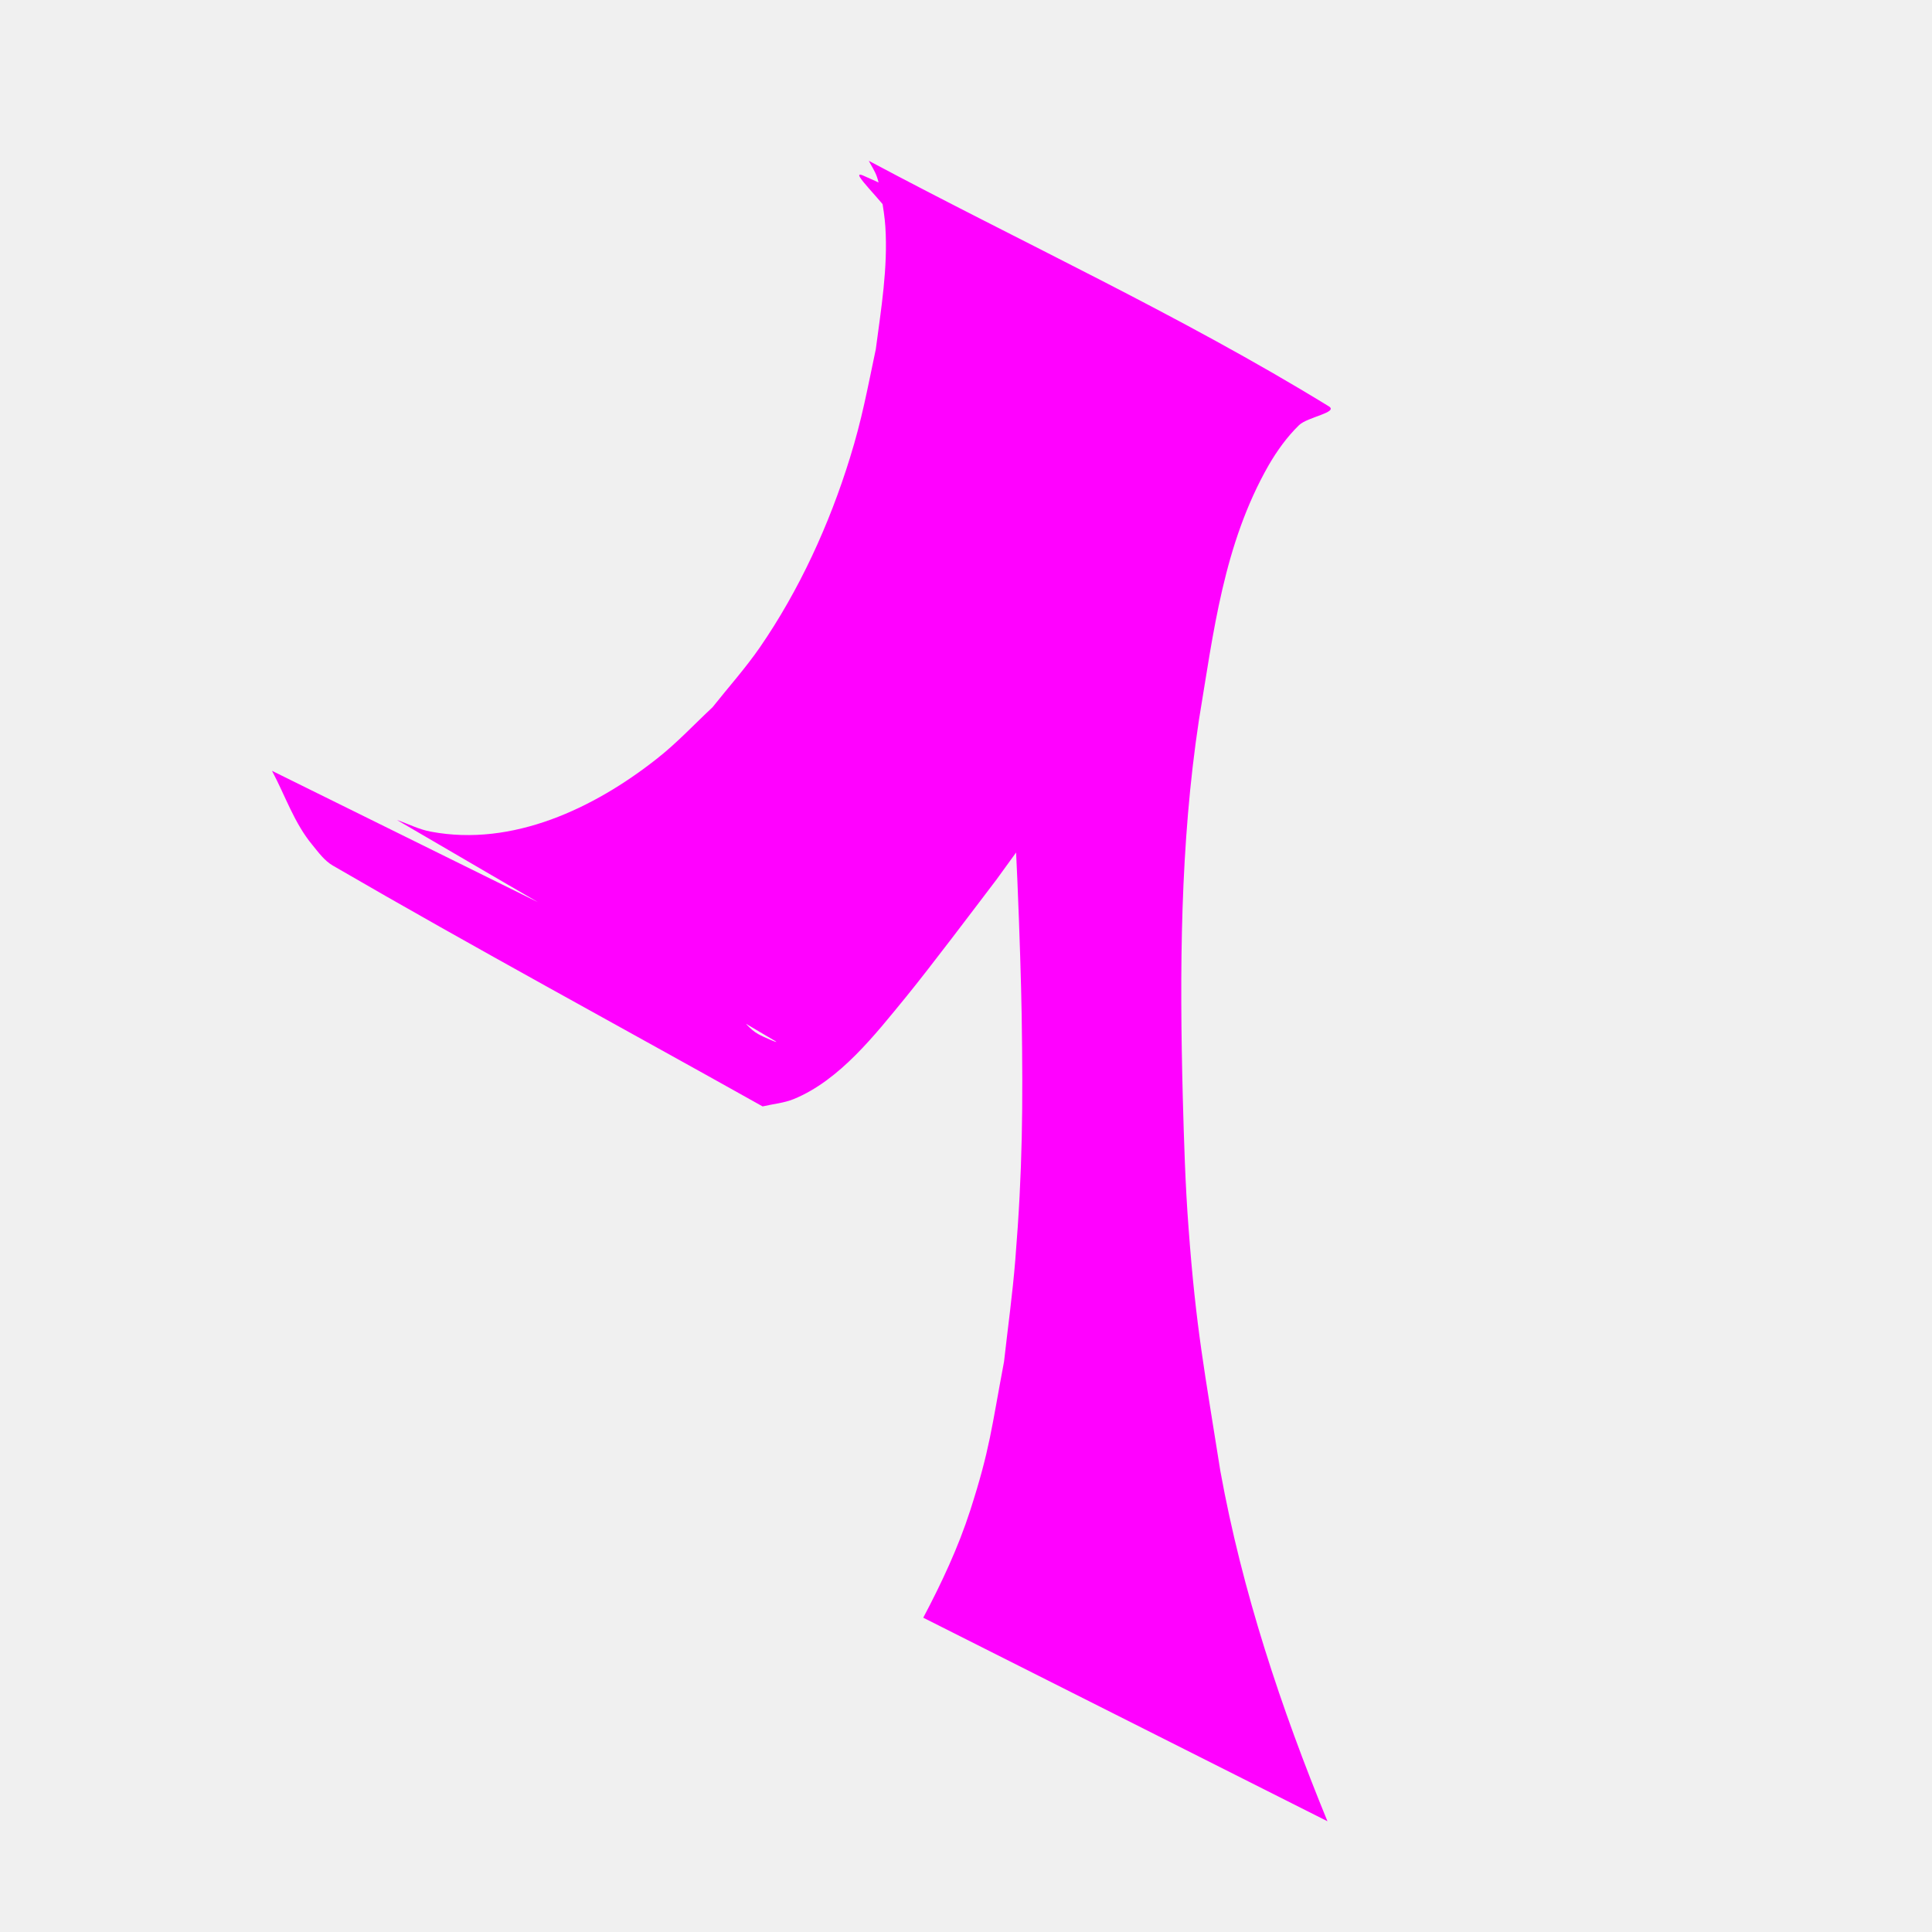
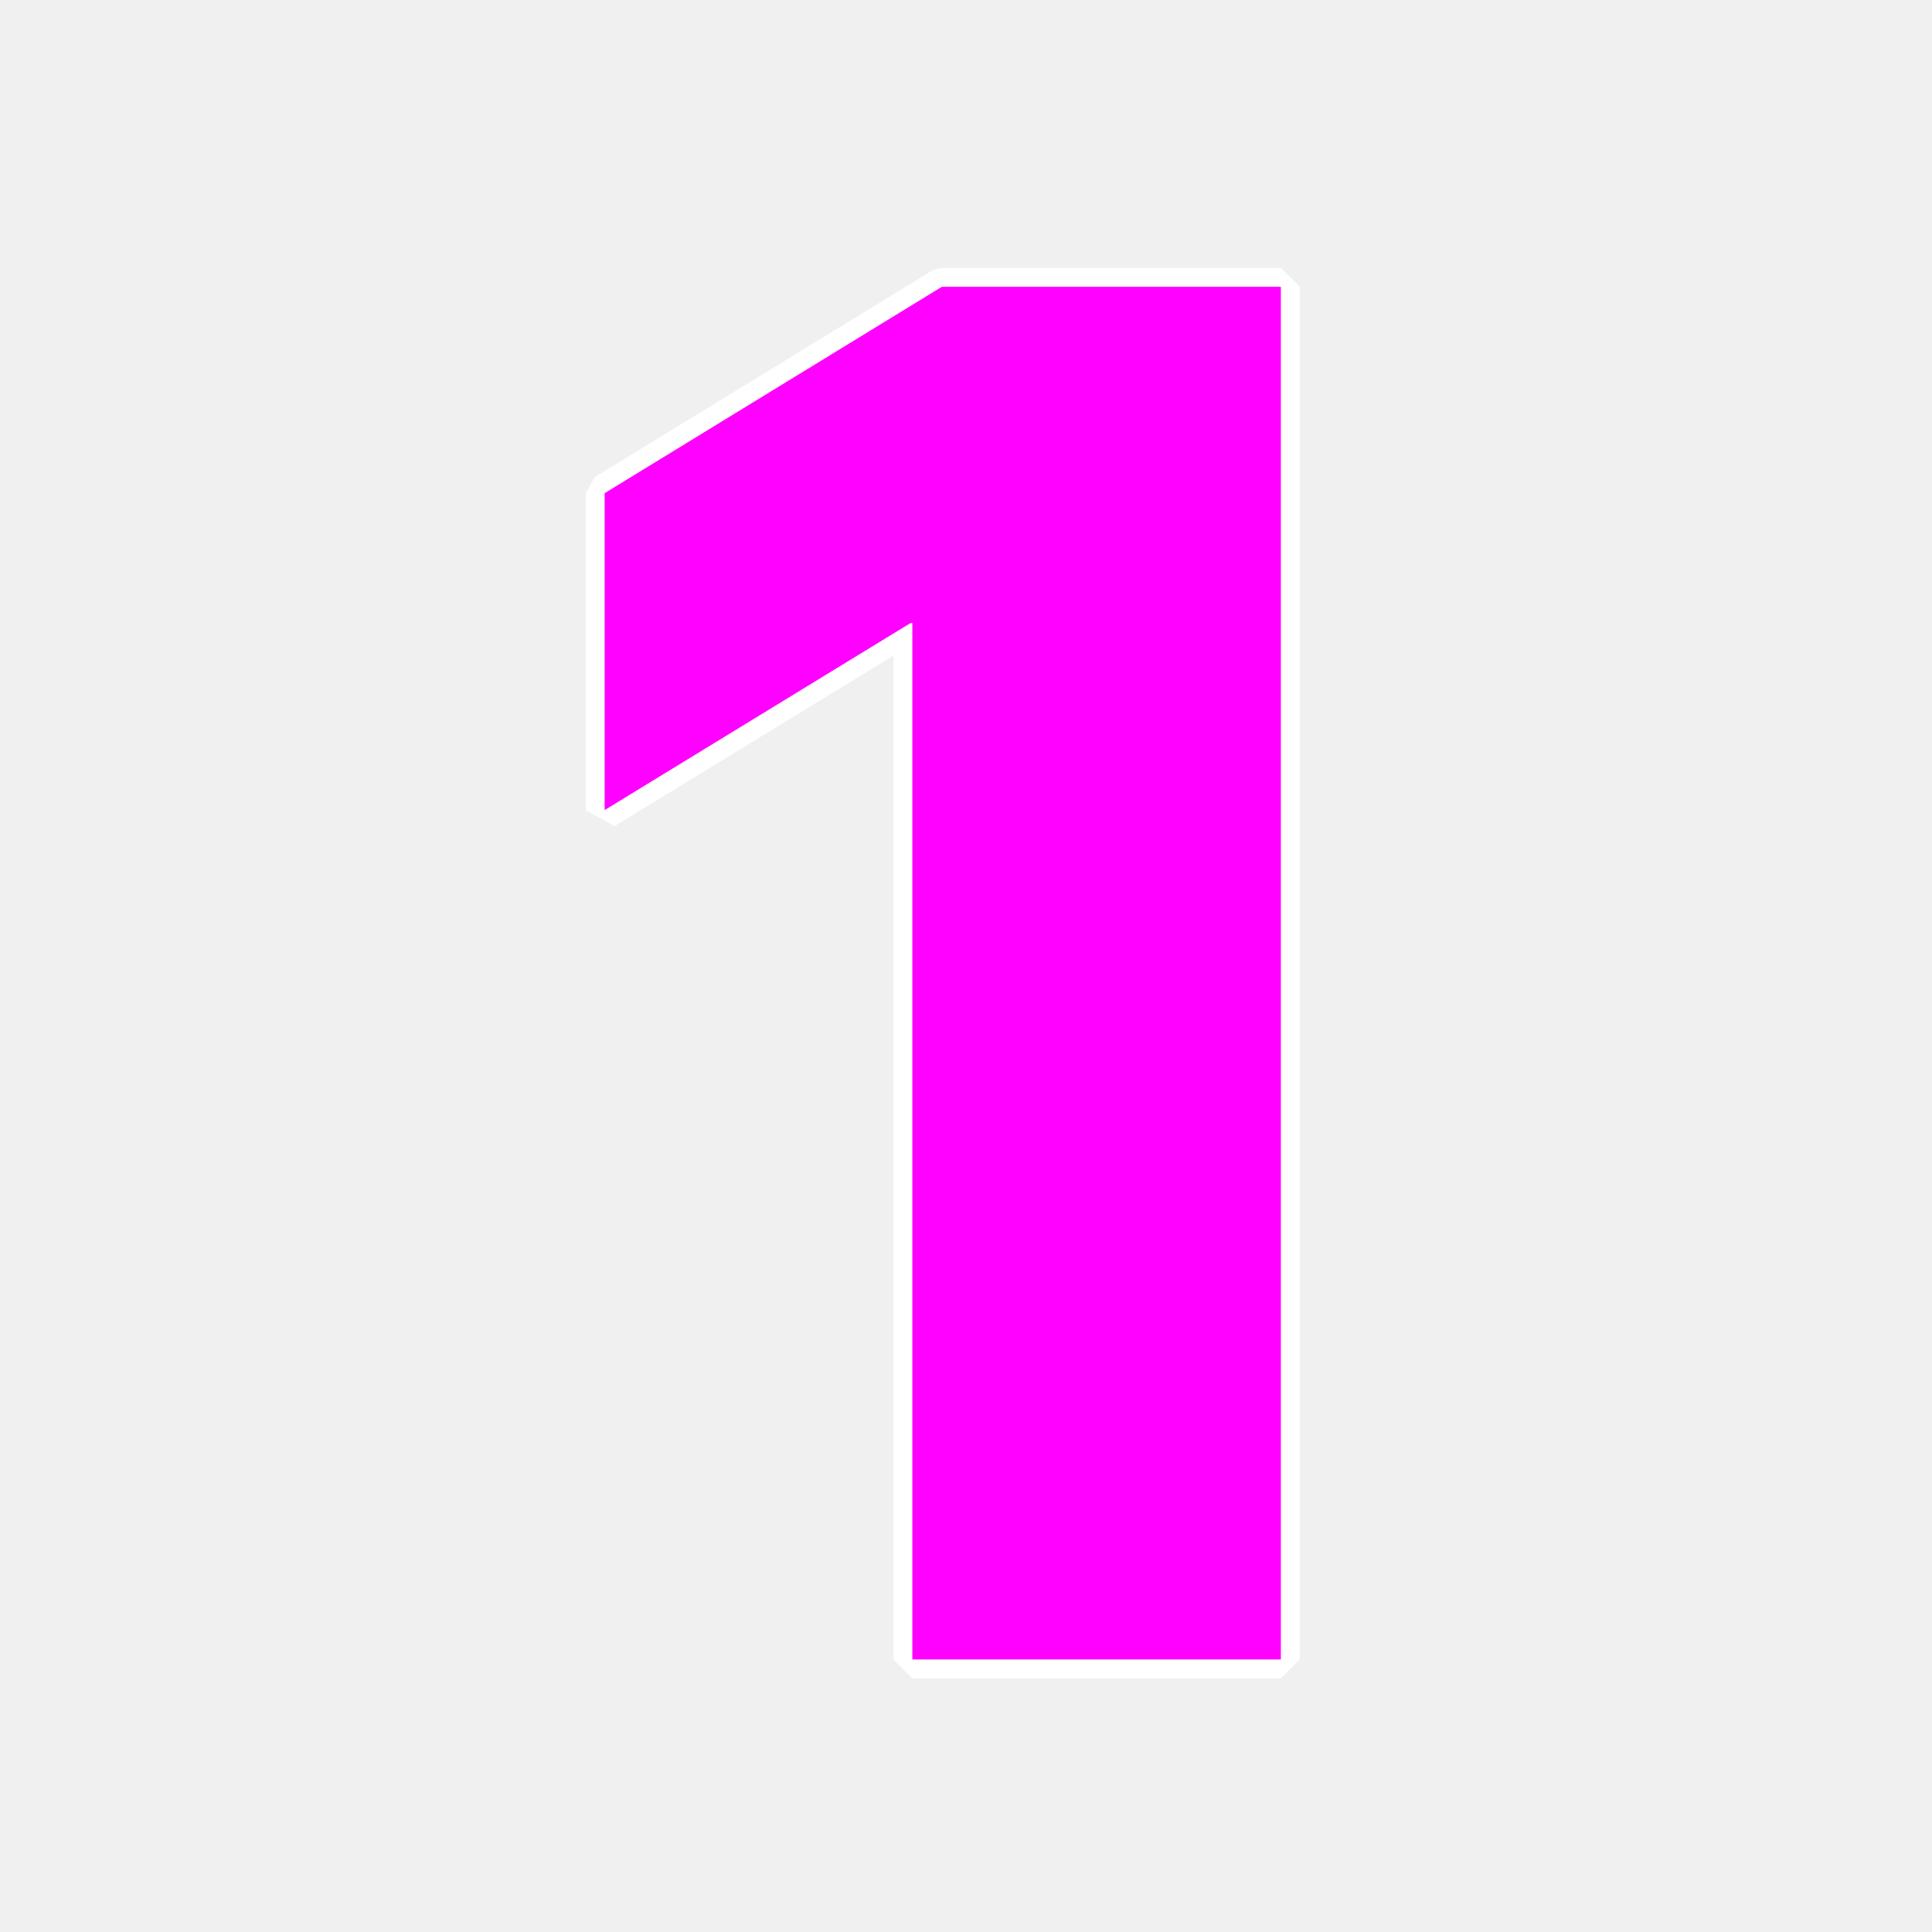
- <svg xmlns="http://www.w3.org/2000/svg" width="48" height="48" viewBox="0 0 12.7 12.7" version="1.1" id="svg1">
-   <defs id="defs1" />
-   <path style="fill:#ff00ff;fill-opacity:0.996;stroke:none;stroke-width:0.654;paint-order:markers stroke fill;stroke-opacity:1;stroke-dasharray:none" id="path1" d="M 1.788,5.067 C 1.875,5.23 1.934,5.411 2.054,5.555 2.094,5.604 2.133,5.658 2.188,5.69 3.121,6.232 4.071,6.745 5.013,7.273 5.081,7.257 5.153,7.251 5.217,7.225 5.521,7.101 5.755,6.798 5.956,6.553 6.115,6.358 6.402,5.977 6.551,5.781 6.801,5.435 6.904,5.299 7.142,4.947 7.231,4.815 7.316,4.679 7.404,4.547 7.461,4.462 7.803,3.968 7.868,3.866 7.93,3.769 7.986,3.669 8.045,3.571 8.187,3.358 8.283,3.117 8.425,2.903 c 0.005,-0.007 0.151,-0.203 0.179,-0.22 0.024,-0.014 0.055,-0.006 0.083,-0.009 C 7.682,2.167 6.703,1.607 5.674,1.154 5.569,1.109 5.816,1.333 5.869,1.434 5.947,1.582 6.007,1.739 6.062,1.897 c 0.247,0.704 0.348,1.417 0.466,2.149 0.036,0.292 0.082,0.583 0.109,0.876 0.038,0.415 0.072,1.334 0.079,1.752 0.009,0.597 0.006,1.018 -0.042,1.608 -0.018,0.224 -0.049,0.446 -0.074,0.669 -0.083,0.439 -0.092,0.573 -0.222,0.977 -0.079,0.245 -0.189,0.479 -0.309,0.706 0,0 2.657,1.338 2.657,1.338 v 0 C 8.421,11.228 8.166,10.463 8.022,9.67 7.92,9.021 7.862,8.737 7.813,8.072 7.791,7.786 7.783,7.498 7.775,7.211 7.754,6.385 7.757,5.553 7.881,4.734 7.977,4.156 8.043,3.578 8.339,3.059 8.394,2.964 8.46,2.872 8.539,2.795 8.594,2.741 8.801,2.711 8.735,2.671 7.761,2.073 6.719,1.595 5.711,1.057 c 0.018,0.035 0.04,0.067 0.053,0.104 0.016,0.046 0.023,0.094 0.031,0.142 0.011,0.063 0.021,0.126 0.025,0.189 0.017,0.27 -0.028,0.538 -0.063,0.804 C 5.702,2.555 5.667,2.754 5.587,3.01 5.452,3.447 5.254,3.88 4.994,4.257 4.899,4.394 4.788,4.518 4.684,4.649 4.562,4.763 4.448,4.886 4.316,4.989 3.905,5.313 3.369,5.568 2.833,5.467 2.755,5.453 2.684,5.416 2.609,5.39 3.438,5.875 4.27,6.354 5.097,6.844 5.131,6.865 5.02,6.818 4.985,6.798 4.957,6.783 4.933,6.761 4.911,6.738 4.868,6.693 4.86,6.651 4.898,6.603 Z" />
+ <svg xmlns="http://www.w3.org/2000/svg" xmlns:xlink="http://www.w3.org/1999/xlink" width="512" height="512" viewBox="0 0 135.467 135.467" version="1.1" id="svg1">
+   <defs id="defs1">
+     <color-profile name="sRGB" xlink:href="file:///usr/share/color/icc/colord/sRGB.icc" id="color-profile2" />
+     <rect x="-20.741" y="-6.914" width="625.675" height="708.638" id="rect3" />
+   </defs>
  <g id="layer1" />
+   <path style="font-weight:900;font-size:500px;font-family:'Adwaita Sans';-inkscape-font-specification:'Adwaita Sans Heavy';letter-spacing:8.43px;word-spacing:0.74px;white-space:pre;fill:#ff00ff;fill-opacity:0.996;stroke:#ffffff;stroke-width:10;stroke-linecap:round;stroke-linejoin:bevel;paint-order:stroke fill markers" d="M 166.271,92.139 V 455.909 H 68.615 v -274.658 h -0.488 l -81.055,49.561 V 146.827 L 76.428,92.139 Z" id="text3" transform="matrix(0.2645833,0,0,0.2645833,45.81753,-4.268871)" aria-label="1" />
</svg>
